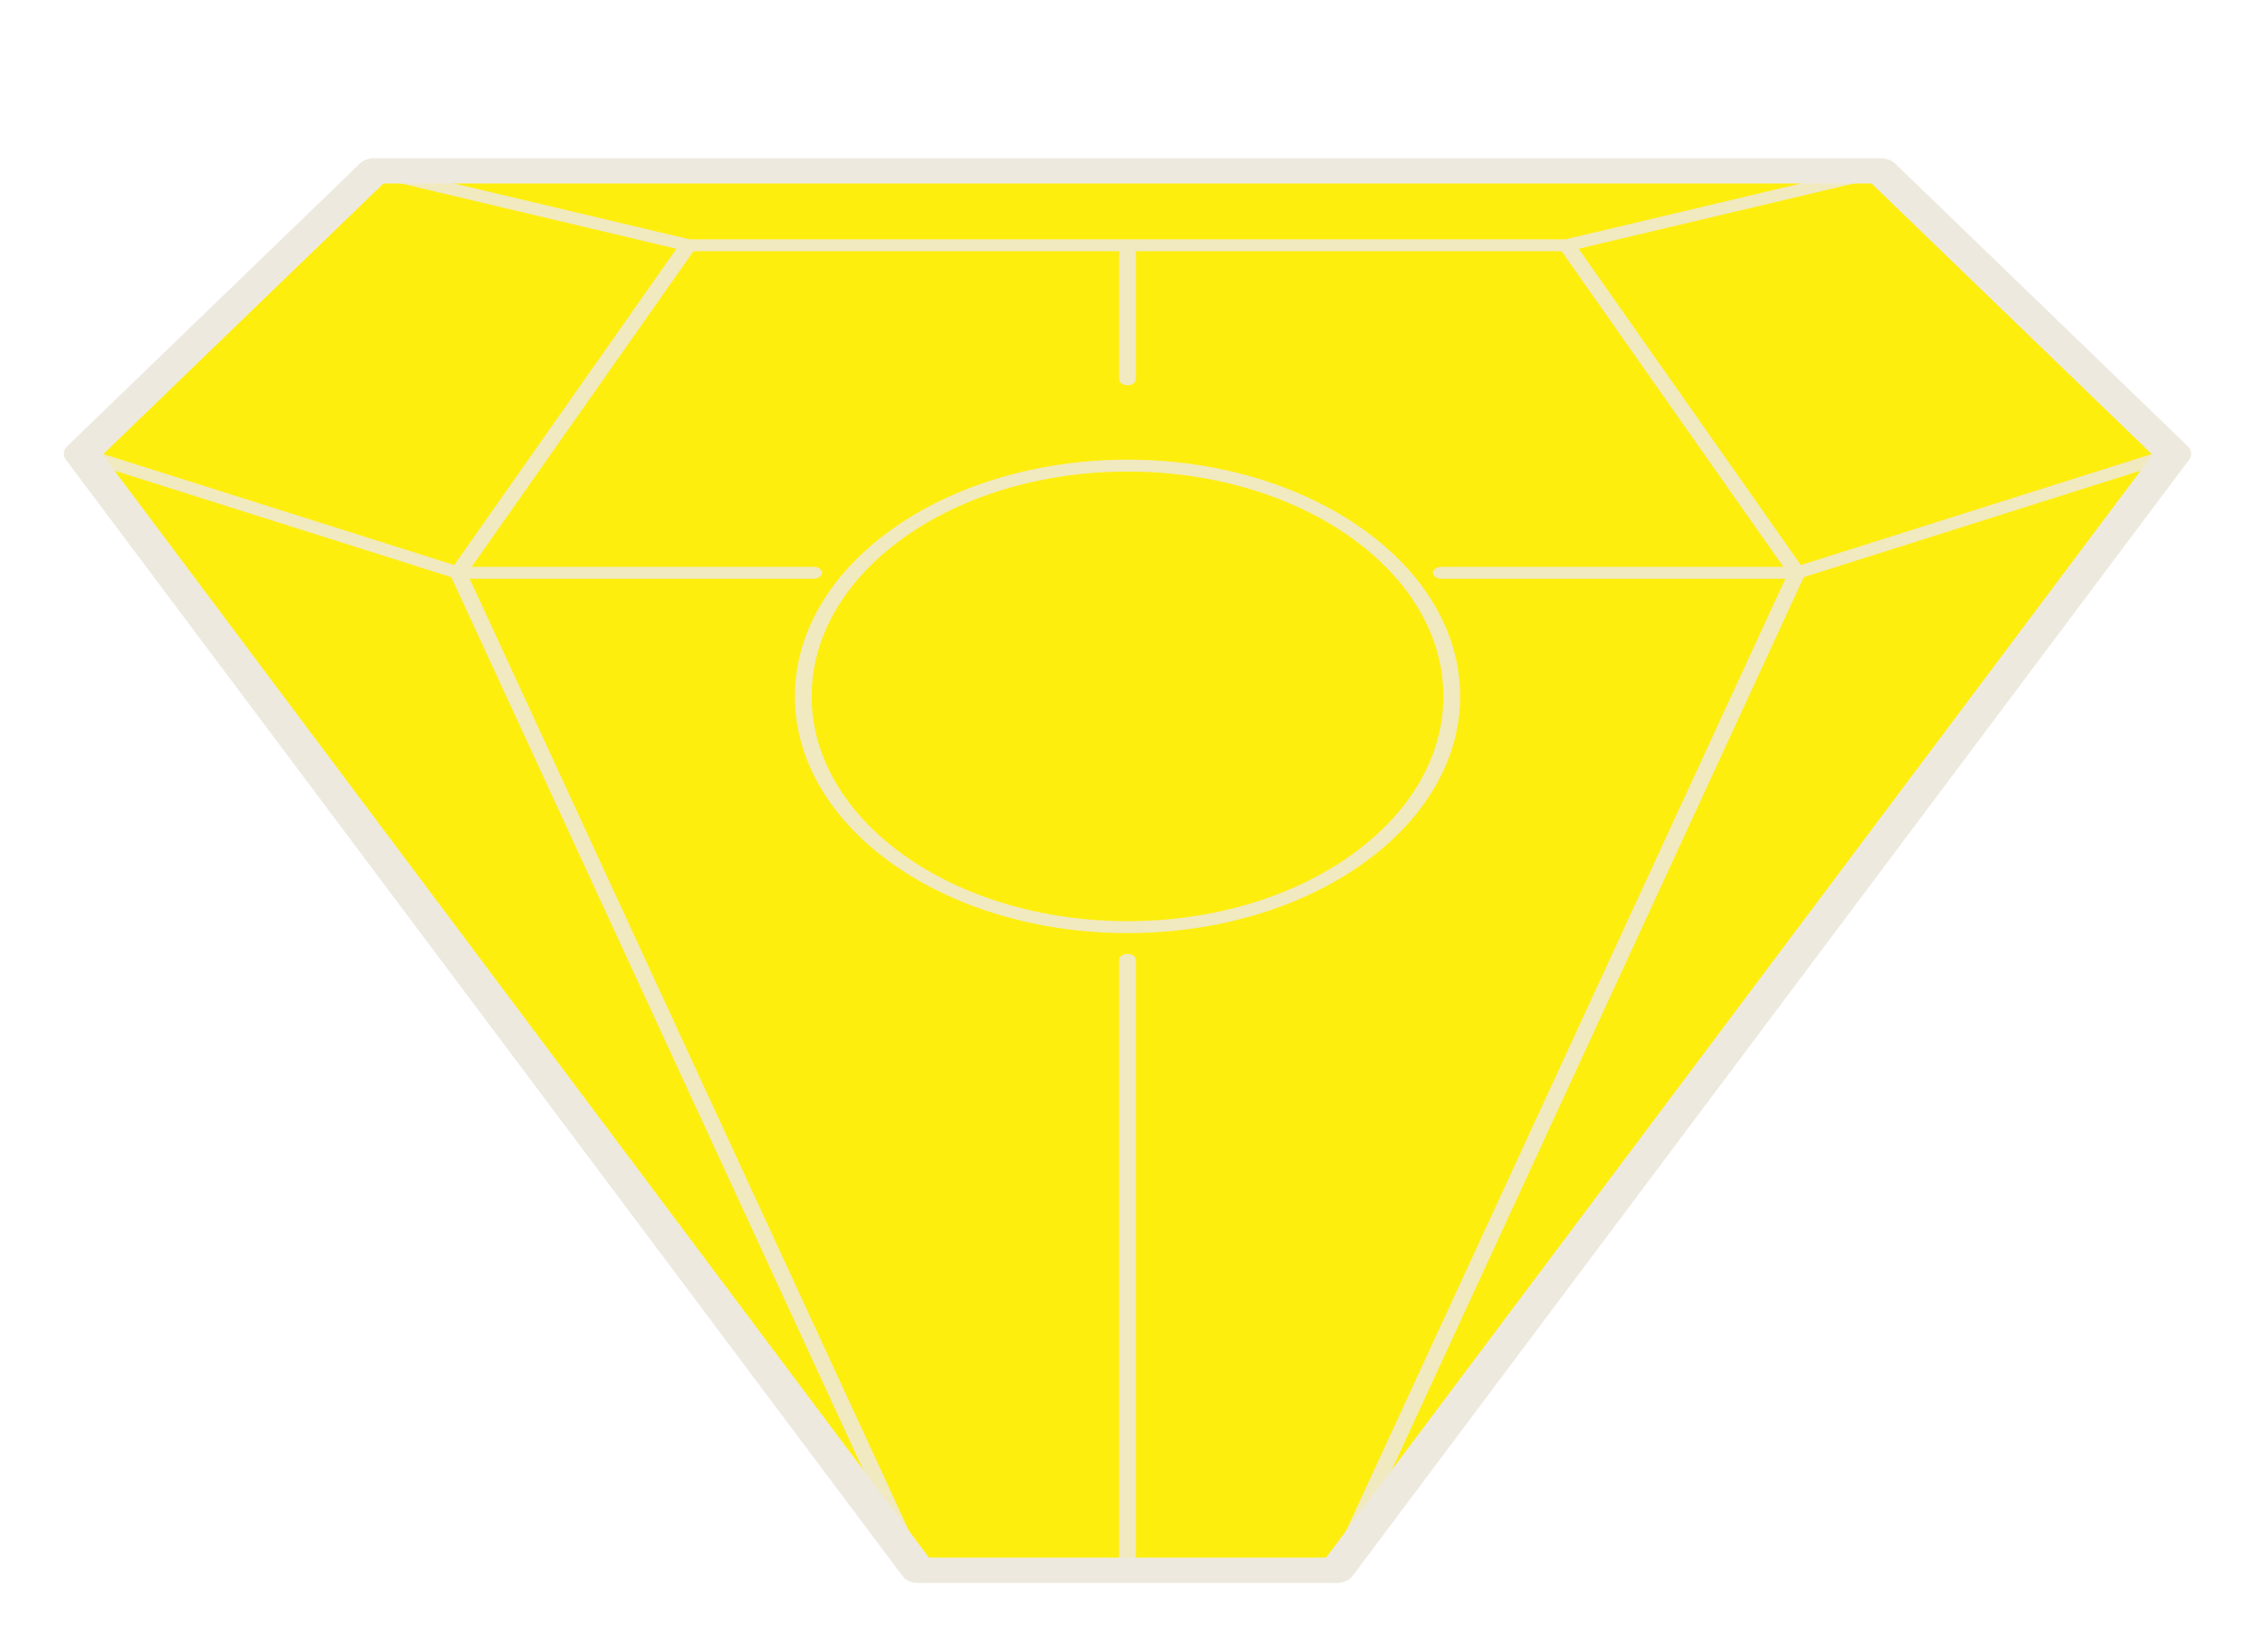
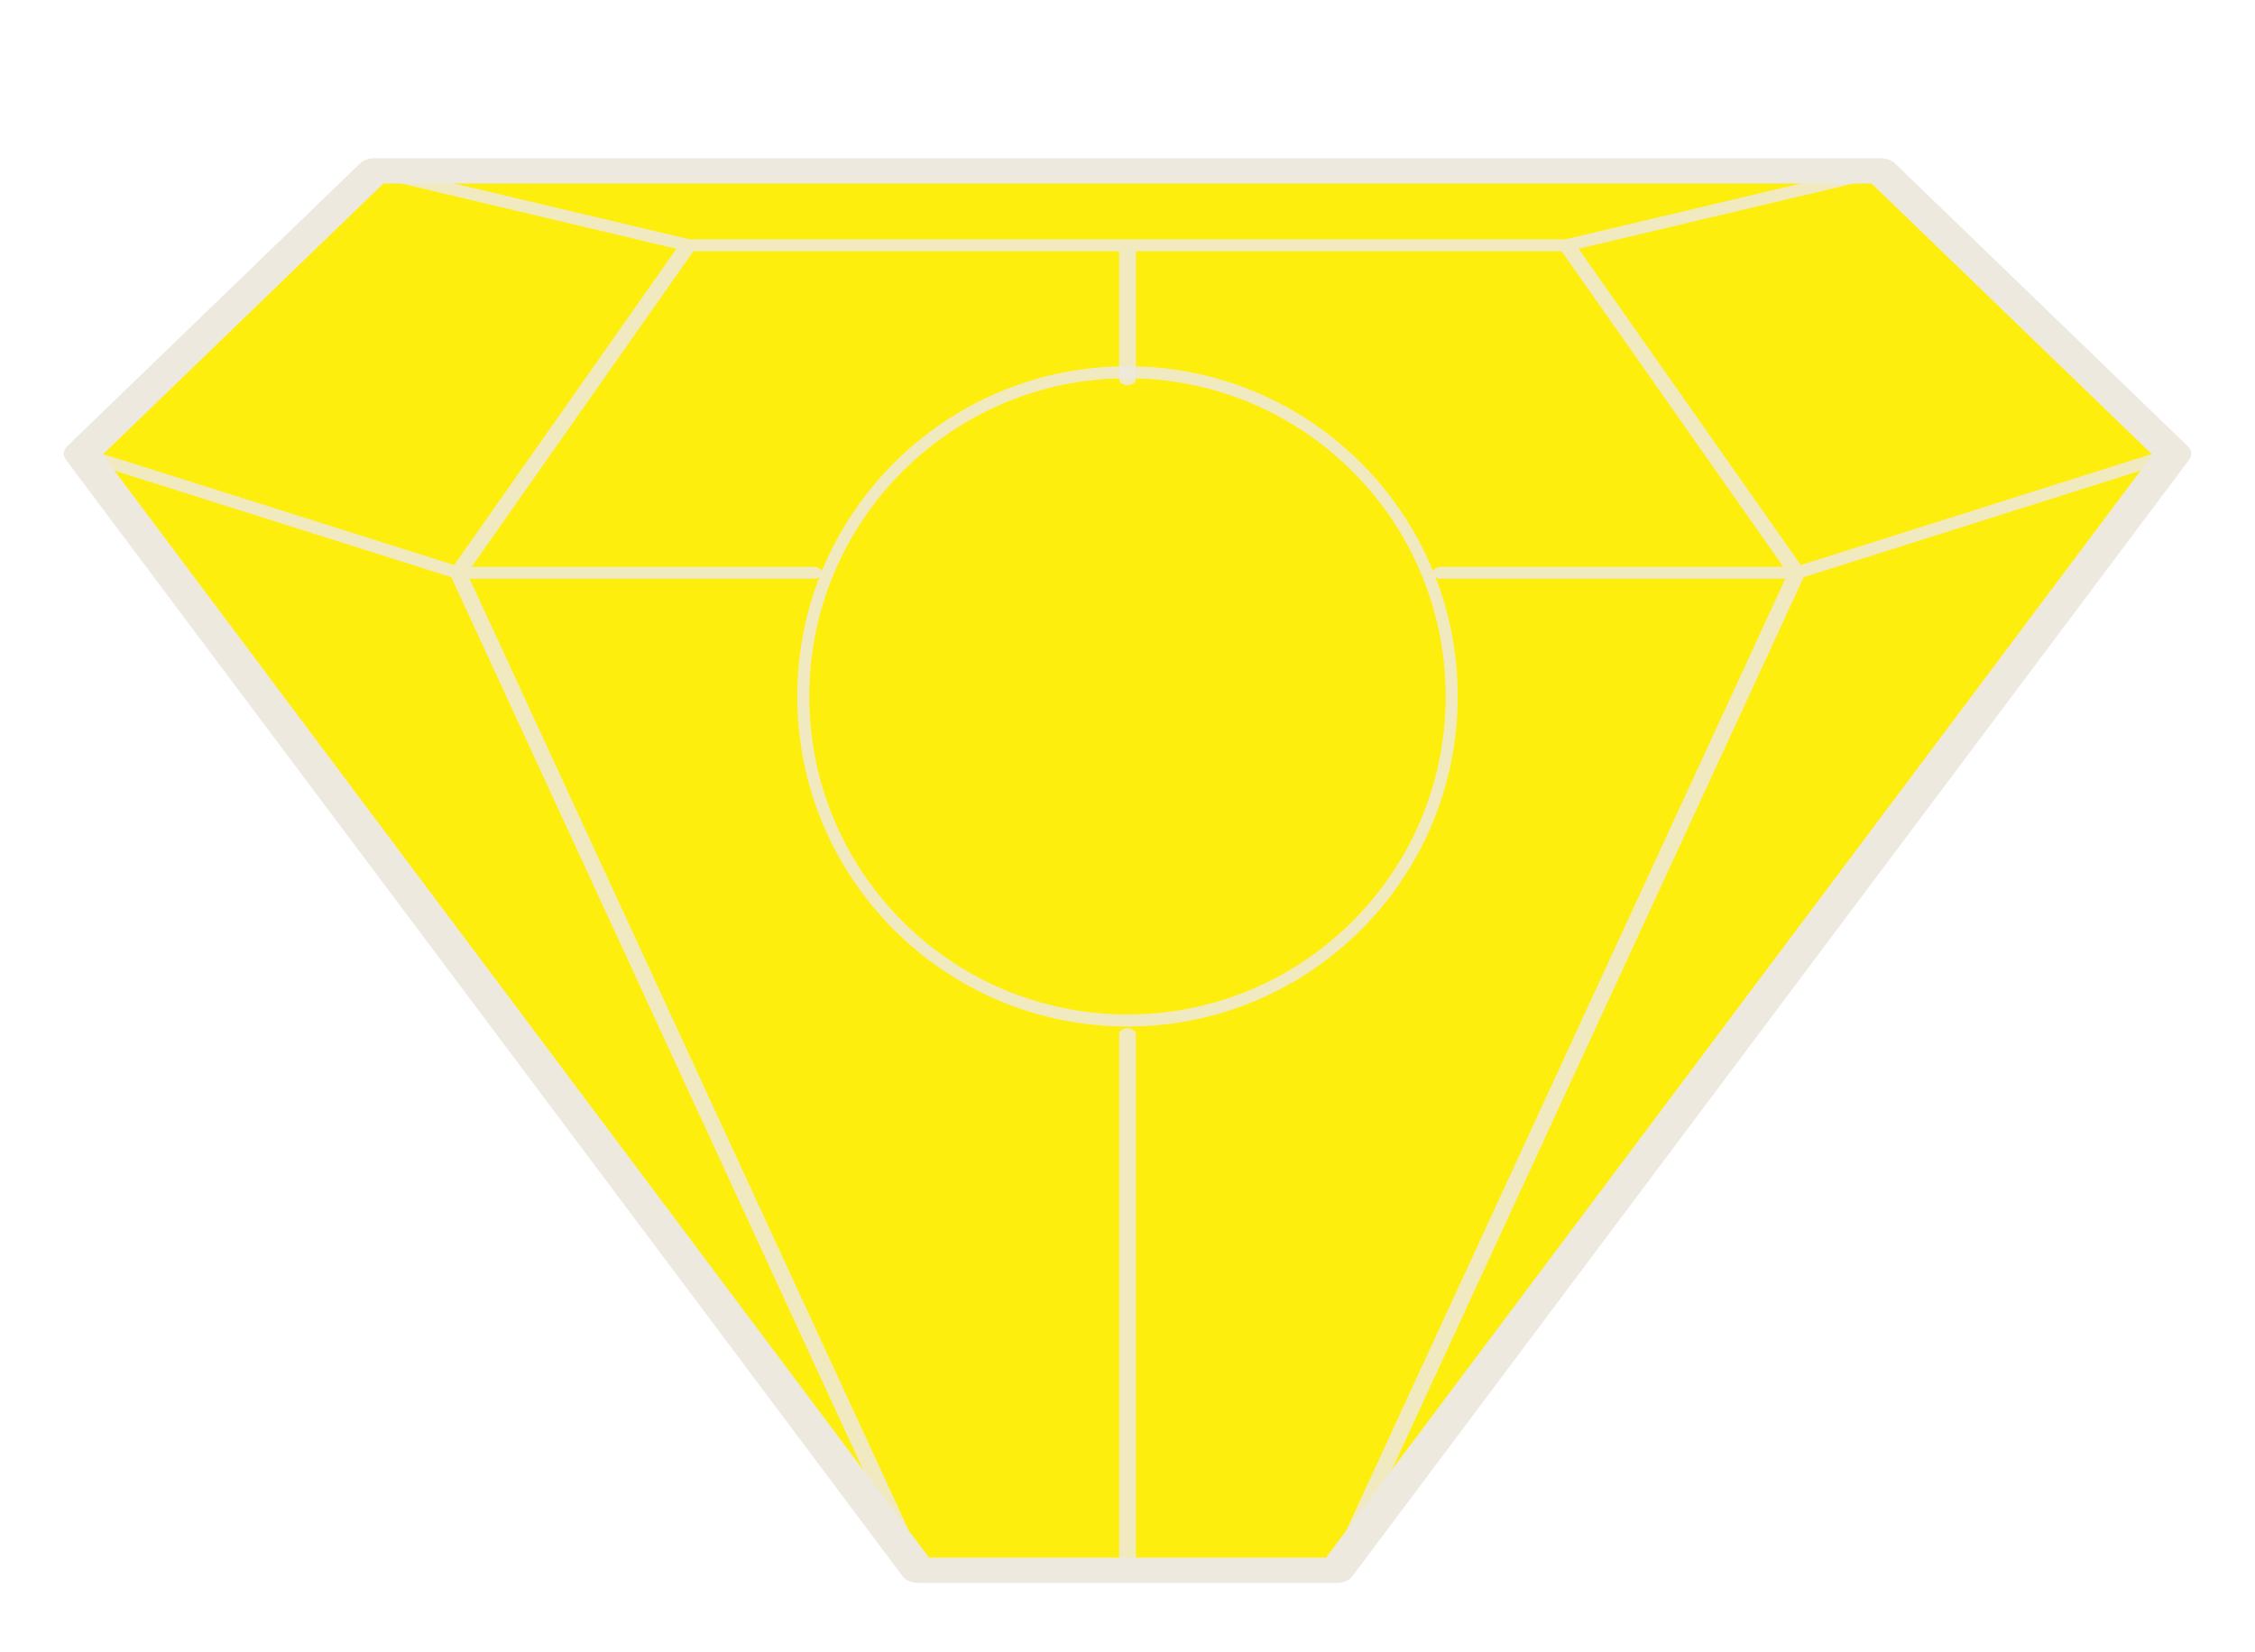
<svg xmlns="http://www.w3.org/2000/svg" width="318mm" height="233mm" viewBox="0 0 31.8 23.3" role="img" aria-label="Diamanten, gul, smal kant">
-   <g transform="translate(1.15 1.15) scale(29.5 21)" stroke-linejoin="round" stroke-linecap="round">
-     <path d="M .14 .06 L .86 .06 L 1 .25 L .60 1 L .40 1 L 0 .25 Z" fill="#FEEE0E" stroke="#eee9df" stroke-width=".017" />
-     <g fill="none" stroke="#eee9df" stroke-width=".008" opacity=".85">
-       <path d="M .14 .06 L .29 .11 L .5 .11 L .71 .11 L .86 .06 M 0 .25 L .18 .33 L .29 .11 M .18 .33 H .35 M .65 .33 H .82 L 1 .25 M .71 .11 L .82 .33 M .18 .33 L .40 1 M .82 .33 L .60 1 M .50 .11 V .20 M .50 .59 V 1" />
-       <circle cx=".5" cy=".413" r=".155" />
+   <g transform="translate(1.15 1.15)" stroke-linejoin="round" stroke-linecap="round">
+     <g transform="scale(29.5 21)">
+       <path d="M .14 .06 L .86 .06 L 1 .25 L .60 1 L .40 1 L 0 .25 Z" fill="#FEEE0E" stroke="#eee9df" stroke-width=".017" />
+       <path d="M .14 .06 L .29 .11 L .5 .11 L .71 .11 L .86 .06 M 0 .25 L .18 .33 L .29 .11 M .18 .33 H .35 M .65 .33 H .82 L 1 .25 M .71 .11 L .82 .33 M .18 .33 L .40 1 M .82 .33 L .60 1 M .50 .11 V .20 M .50 .64 V 1" fill="none" stroke="#eee9df" stroke-width=".008" opacity=".85" />
    </g>
+     <circle cx="14.75" cy="8.673" r="4.572" fill="none" stroke="#eee9df" stroke-width=".17" opacity=".85" />
  </g>
</svg>
